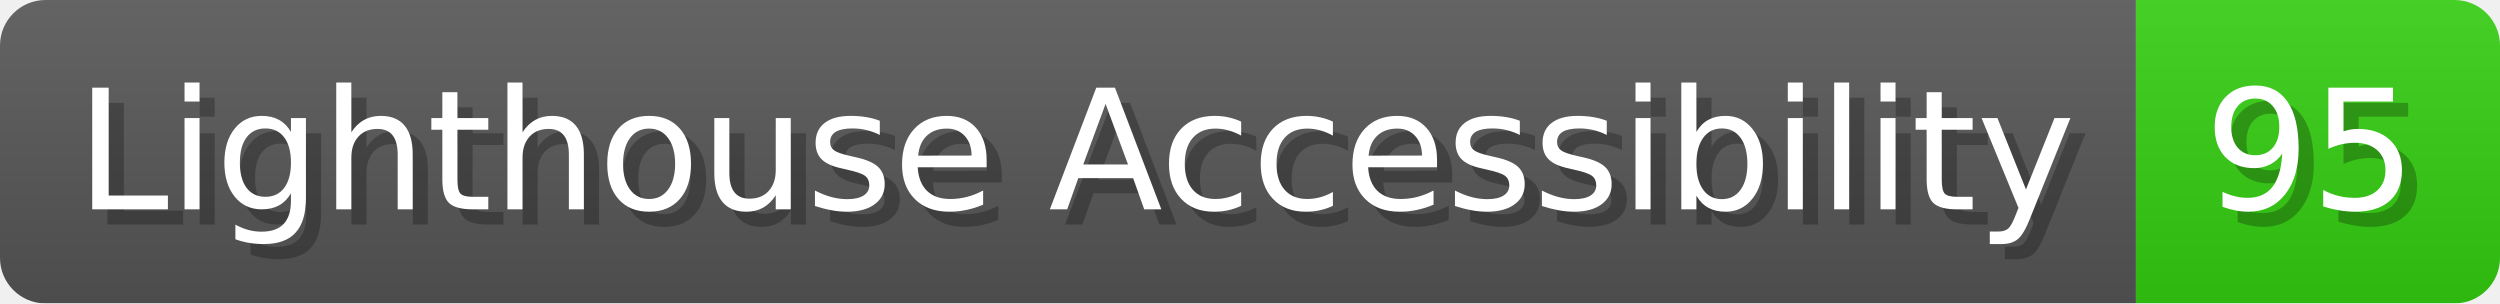
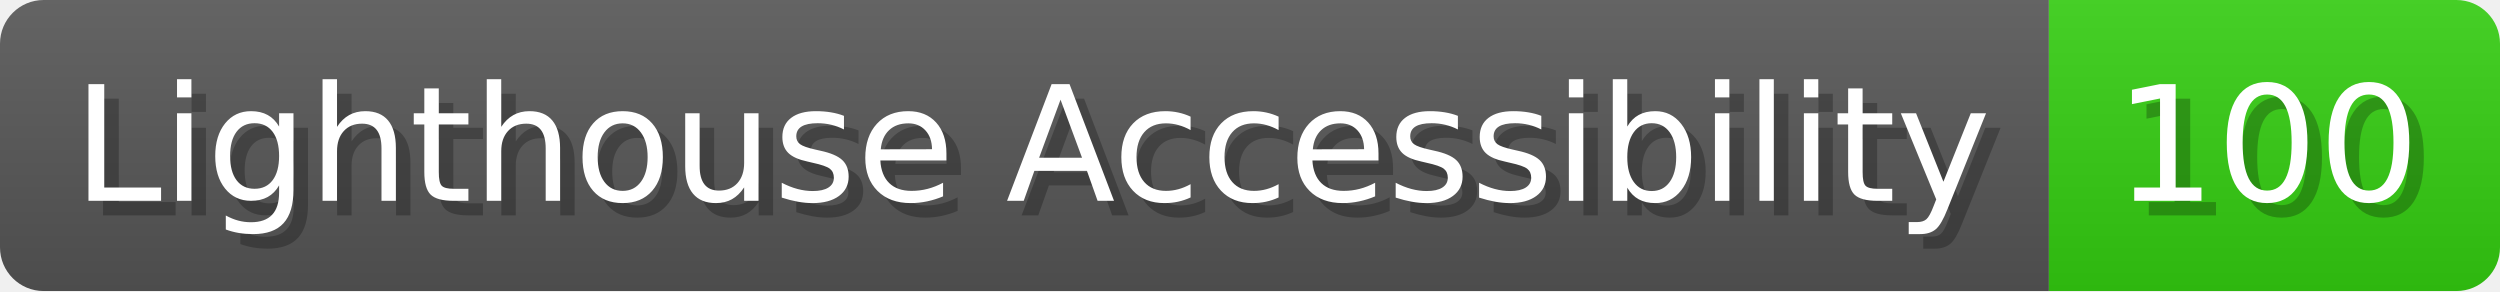
- <svg xmlns="http://www.w3.org/2000/svg" width="164.8" height="20" viewBox="0 0 1648 200" role="img" aria-label="Lighthouse Accessibility: 95">
+ <svg xmlns="http://www.w3.org/2000/svg" width="171.8" height="20" viewBox="0 0 1718 200" role="img" aria-label="Lighthouse Accessibility: 100">
  <linearGradient id="a" x2="0" y2="100%">
    <stop offset="0" stop-opacity=".1" stop-color="#EEE" />
    <stop offset="1" stop-opacity=".1" />
  </linearGradient>
  <mask id="m">
-     <rect width="1648" height="200" rx="30" fill="#FFF" />
+     <rect width="1718" height="200" rx="30" fill="#FFF" />
  </mask>
  <g mask="url(#m)">
    <rect width="1408" height="200" fill="#555" />
-     <rect width="240" height="200" fill="#3C1" x="1408" />
-     <rect width="1648" height="200" fill="url(#a)" />
+     <rect width="310" height="200" fill="#3C1" x="1408" />
+     <rect width="1718" height="200" fill="url(#a)" />
  </g>
  <g aria-hidden="true" fill="#fff" text-anchor="start" font-family="Verdana,DejaVu Sans,sans-serif" font-size="110">
    <text x="60" y="148" textLength="1308" fill="#000" opacity="0.25">Lighthouse Accessibility</text>
    <text x="50" y="138" textLength="1308">Lighthouse Accessibility</text>
-     <text x="1463" y="148" textLength="140" fill="#000" opacity="0.25">95</text>
-     <text x="1453" y="138" textLength="140">95</text>
+     <text x="1463" y="148" textLength="210" fill="#000" opacity="0.25">100</text>
+     <text x="1453" y="138" textLength="210">100</text>
  </g>
</svg>
